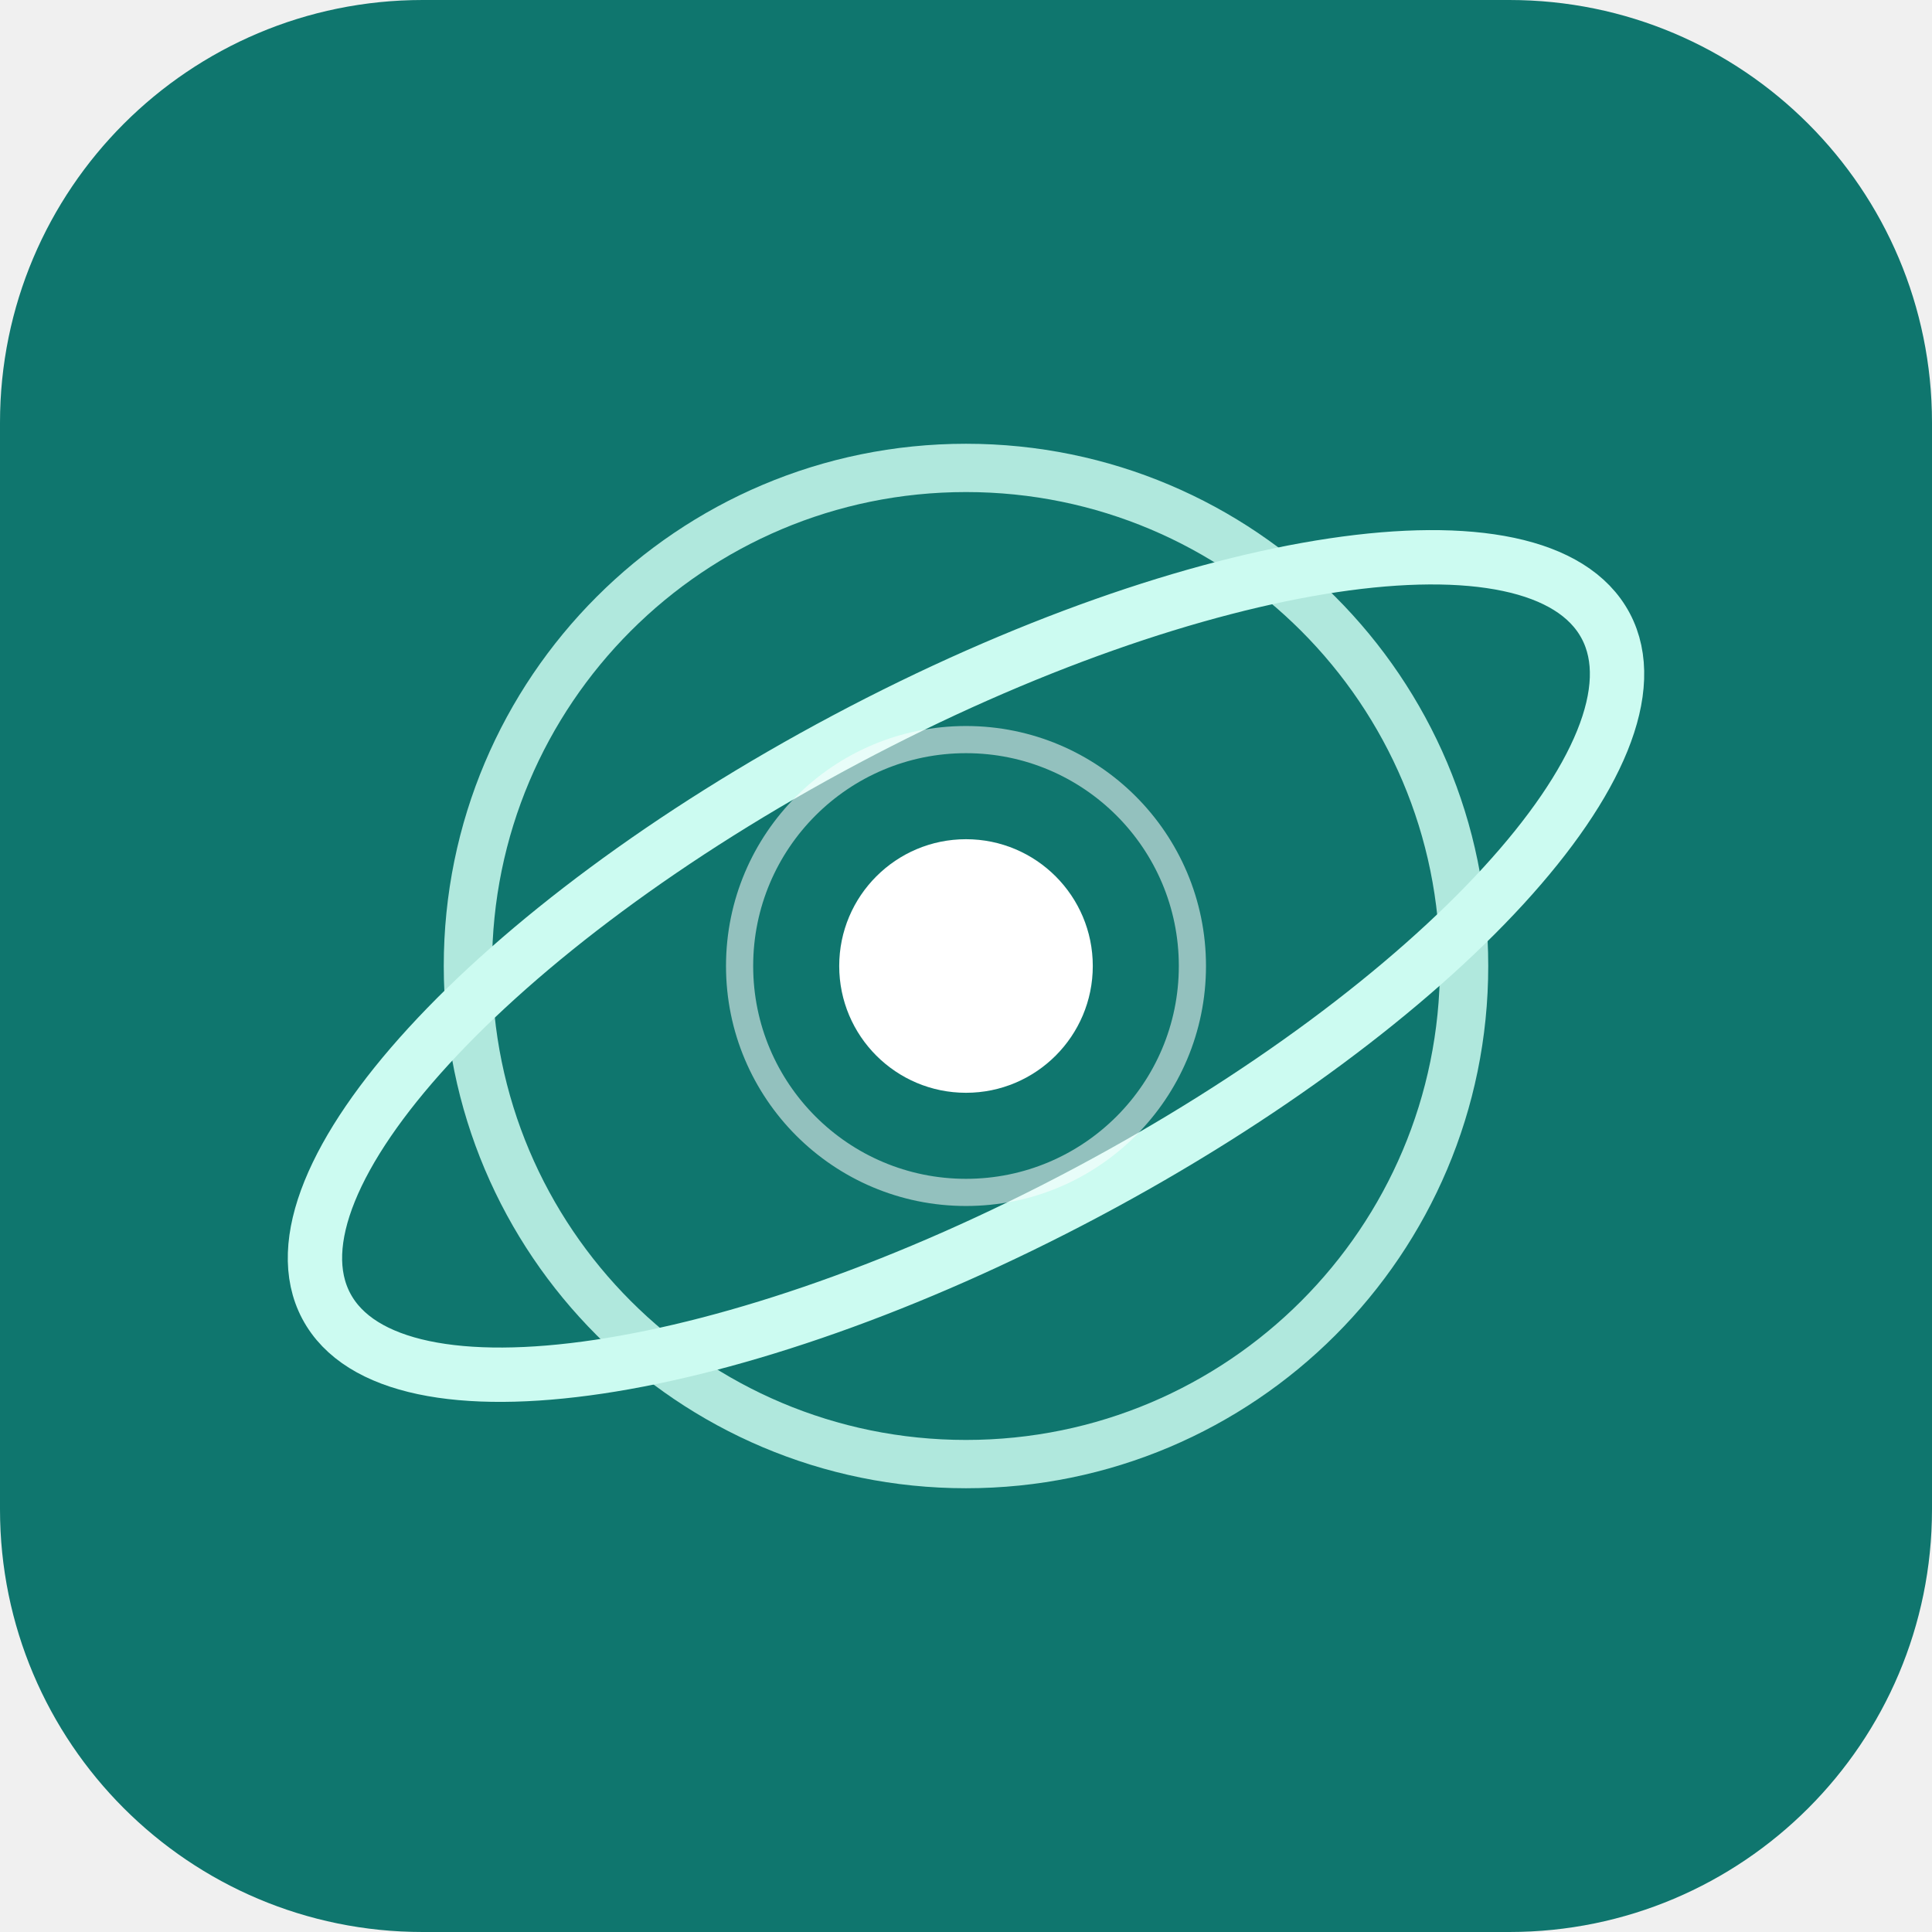
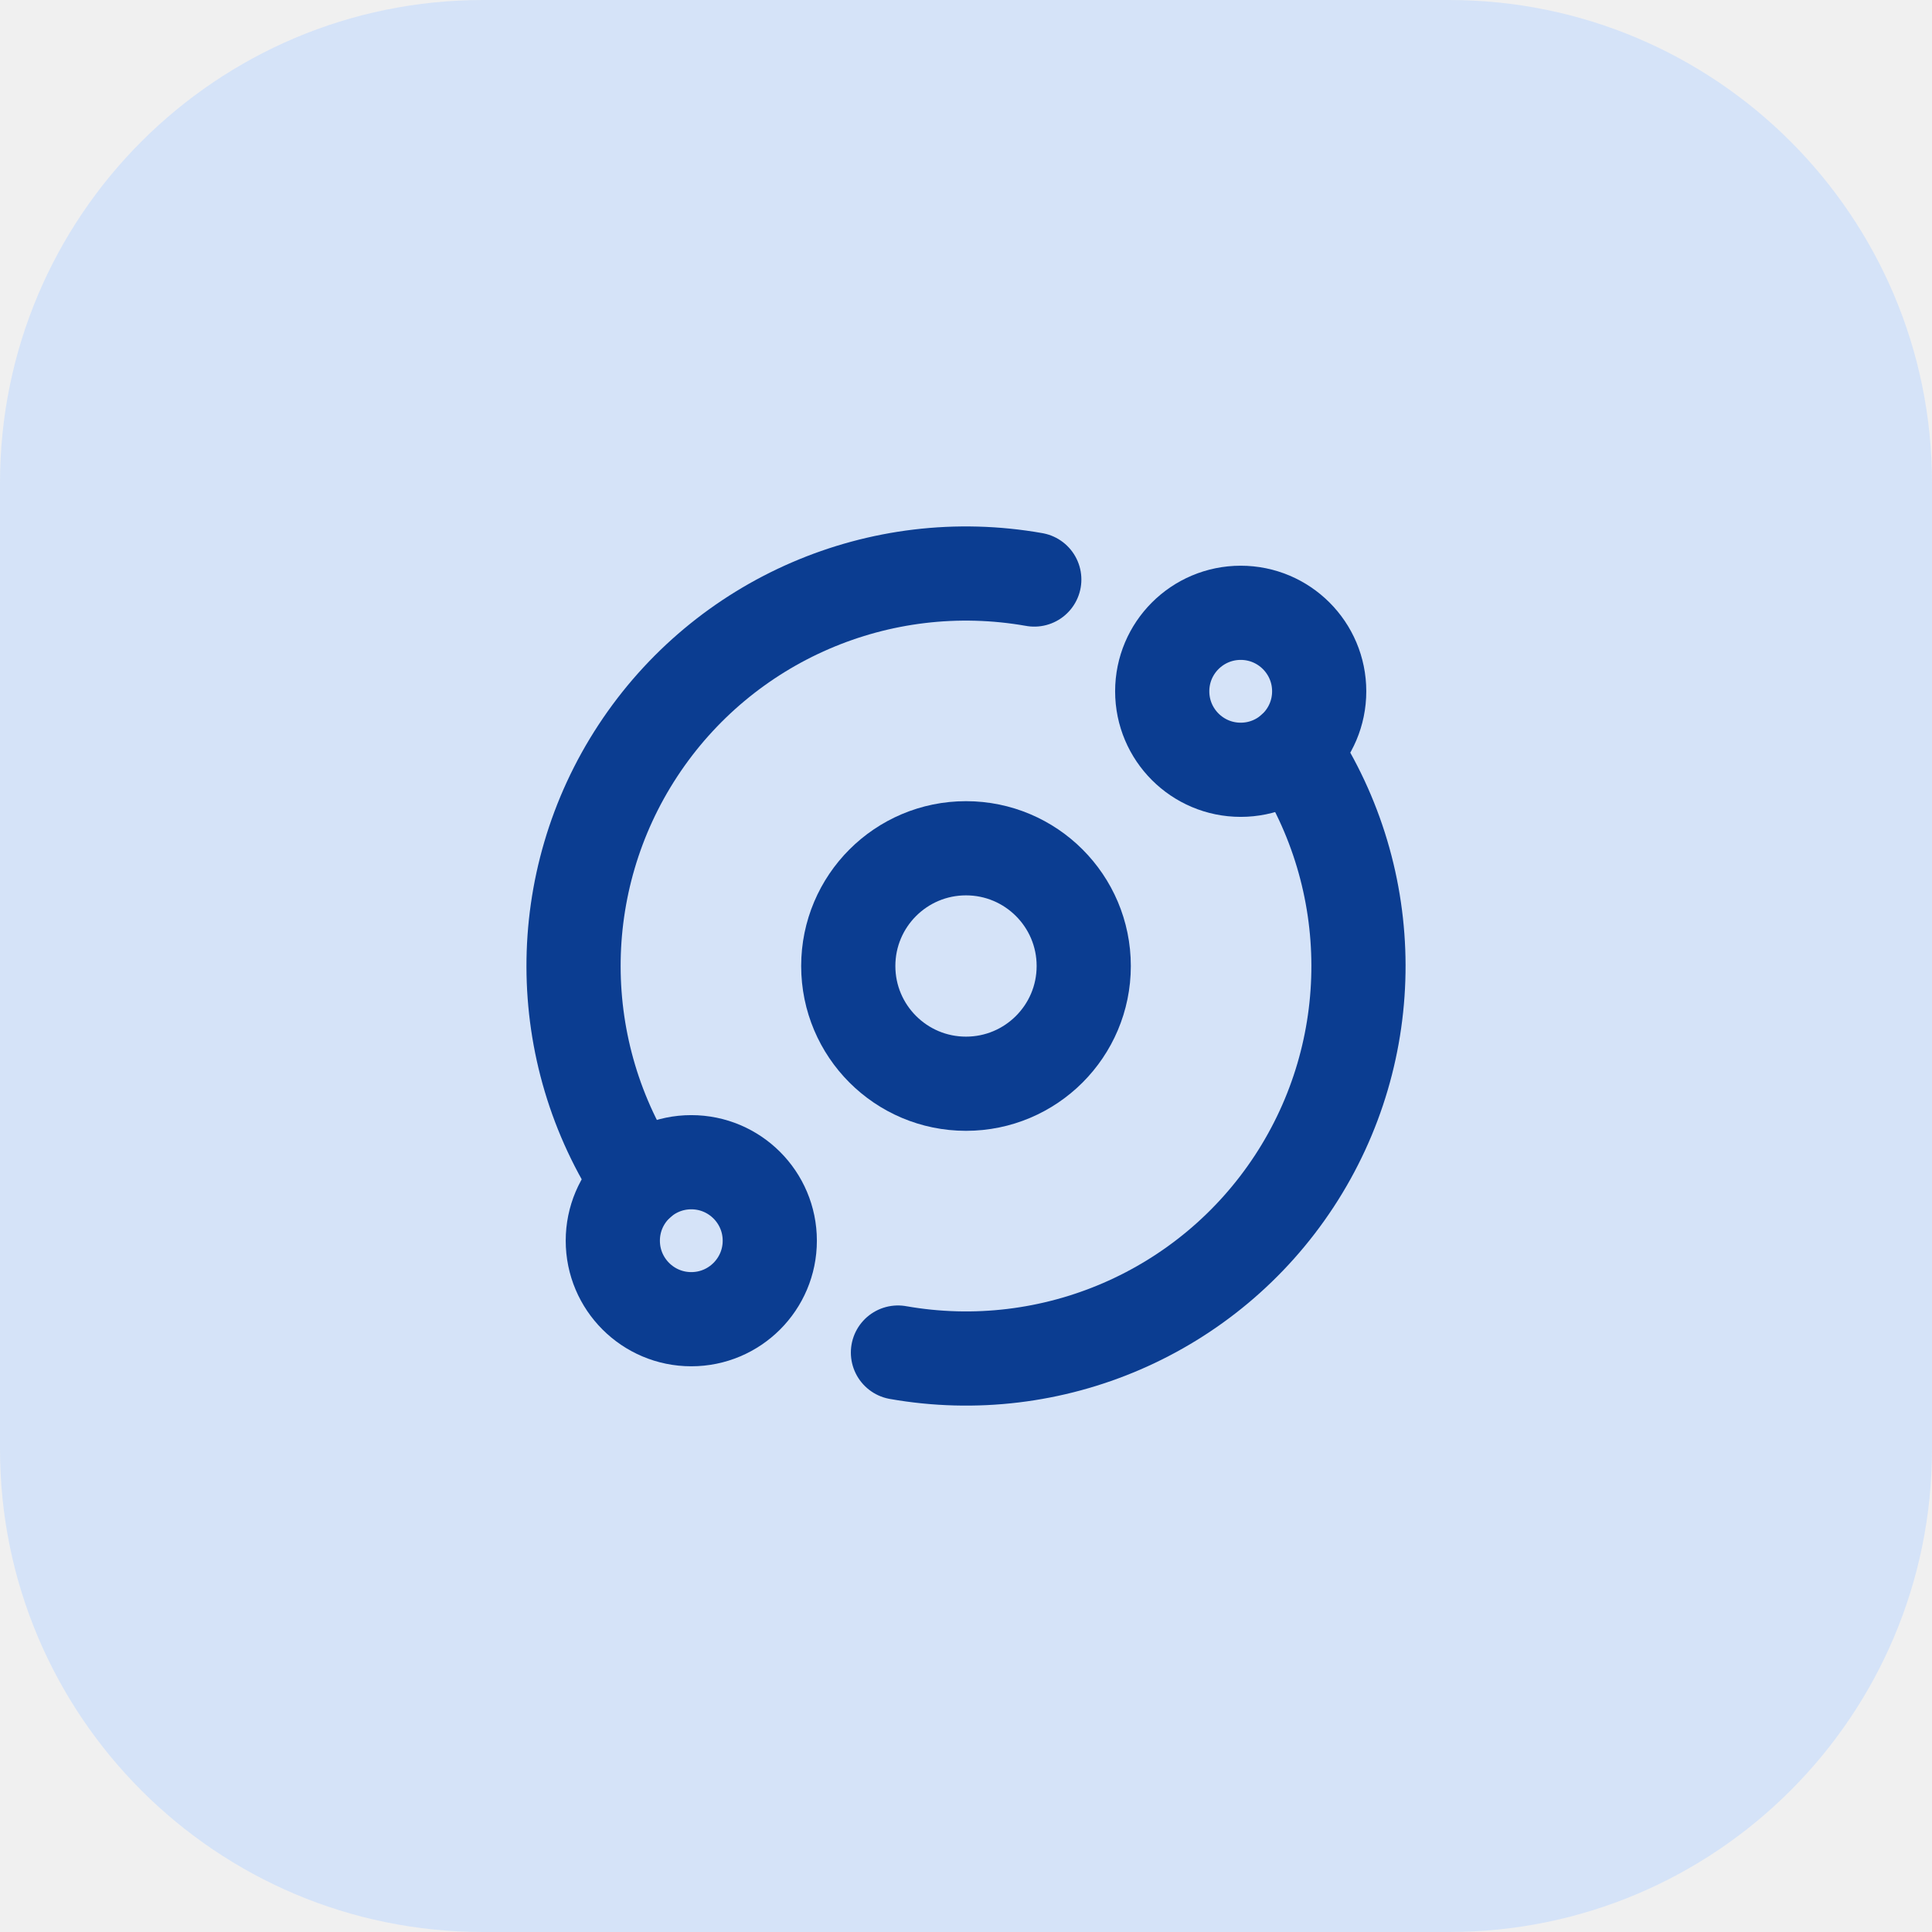
<svg xmlns="http://www.w3.org/2000/svg" viewBox="0 0 64 64" role="img" aria-label="AstraHealth">
-   <rect width="64" height="64" rx="14" fill="#0F766E" />
-   <circle cx="32" cy="32" r="16.5" fill="none" stroke="#CCFBF1" stroke-width="1.6" opacity="0.85" />
-   <ellipse cx="32" cy="32" rx="24" ry="8.5" fill="none" stroke="#CCFBF1" stroke-width="1.8" transform="rotate(-28 32 32)" />
-   <circle cx="32" cy="32" r="4.2" fill="#FFFFFF" />
-   <circle cx="32" cy="32" r="7.5" fill="none" stroke="#FFFFFF" stroke-width="0.9" opacity="0.55" />
+   <rect width="64" height="64" rx="16" fill="#D5E3F8" />
+   <g fill="none" stroke="#0B3D91" stroke-width="2.4" stroke-linecap="round" stroke-linejoin="round" transform="translate(16.4 16.4) scale(1.3)">
+     <path d="M20.341 6.484A10 10 0 0 1 10.266 21.85" />
+     <path d="M3.659 17.516A10 10 0 0 1 13.74 2.152" />
+     <circle cx="12" cy="12" r="3" />
+     <circle cx="19" cy="5" r="2" />
+     <circle cx="5" cy="19" r="2" />
+   </g>
</svg>
